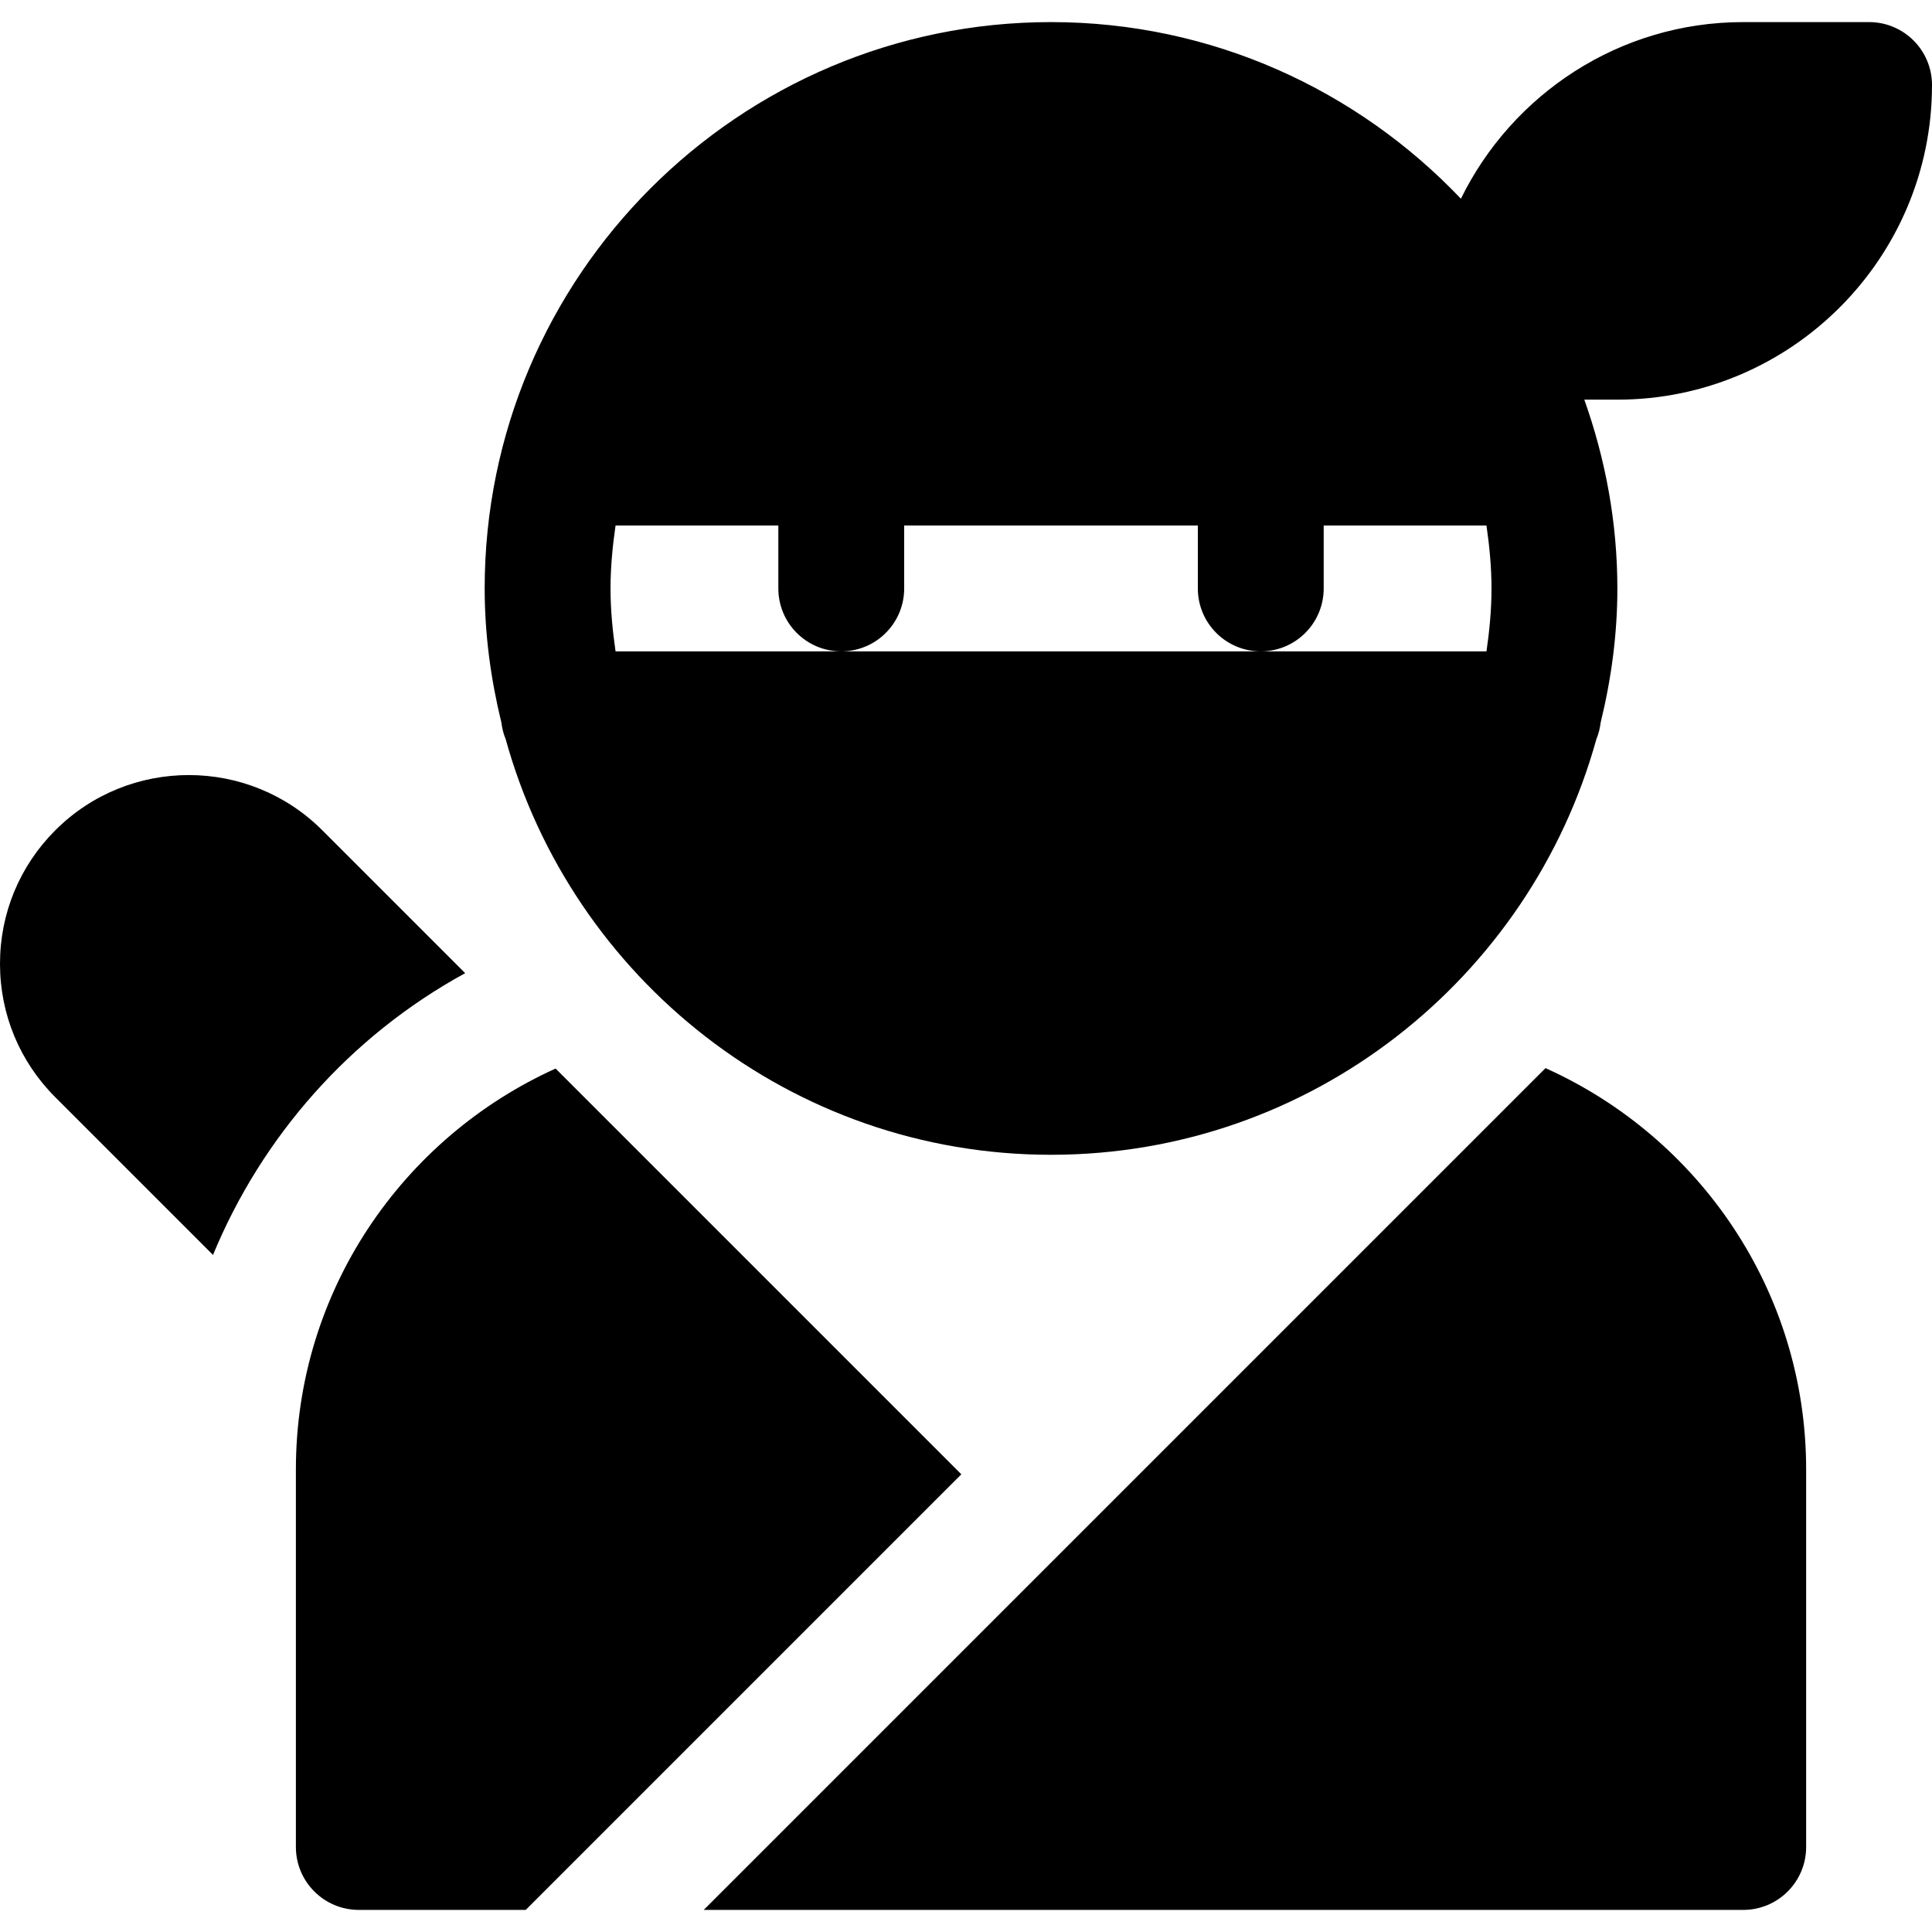
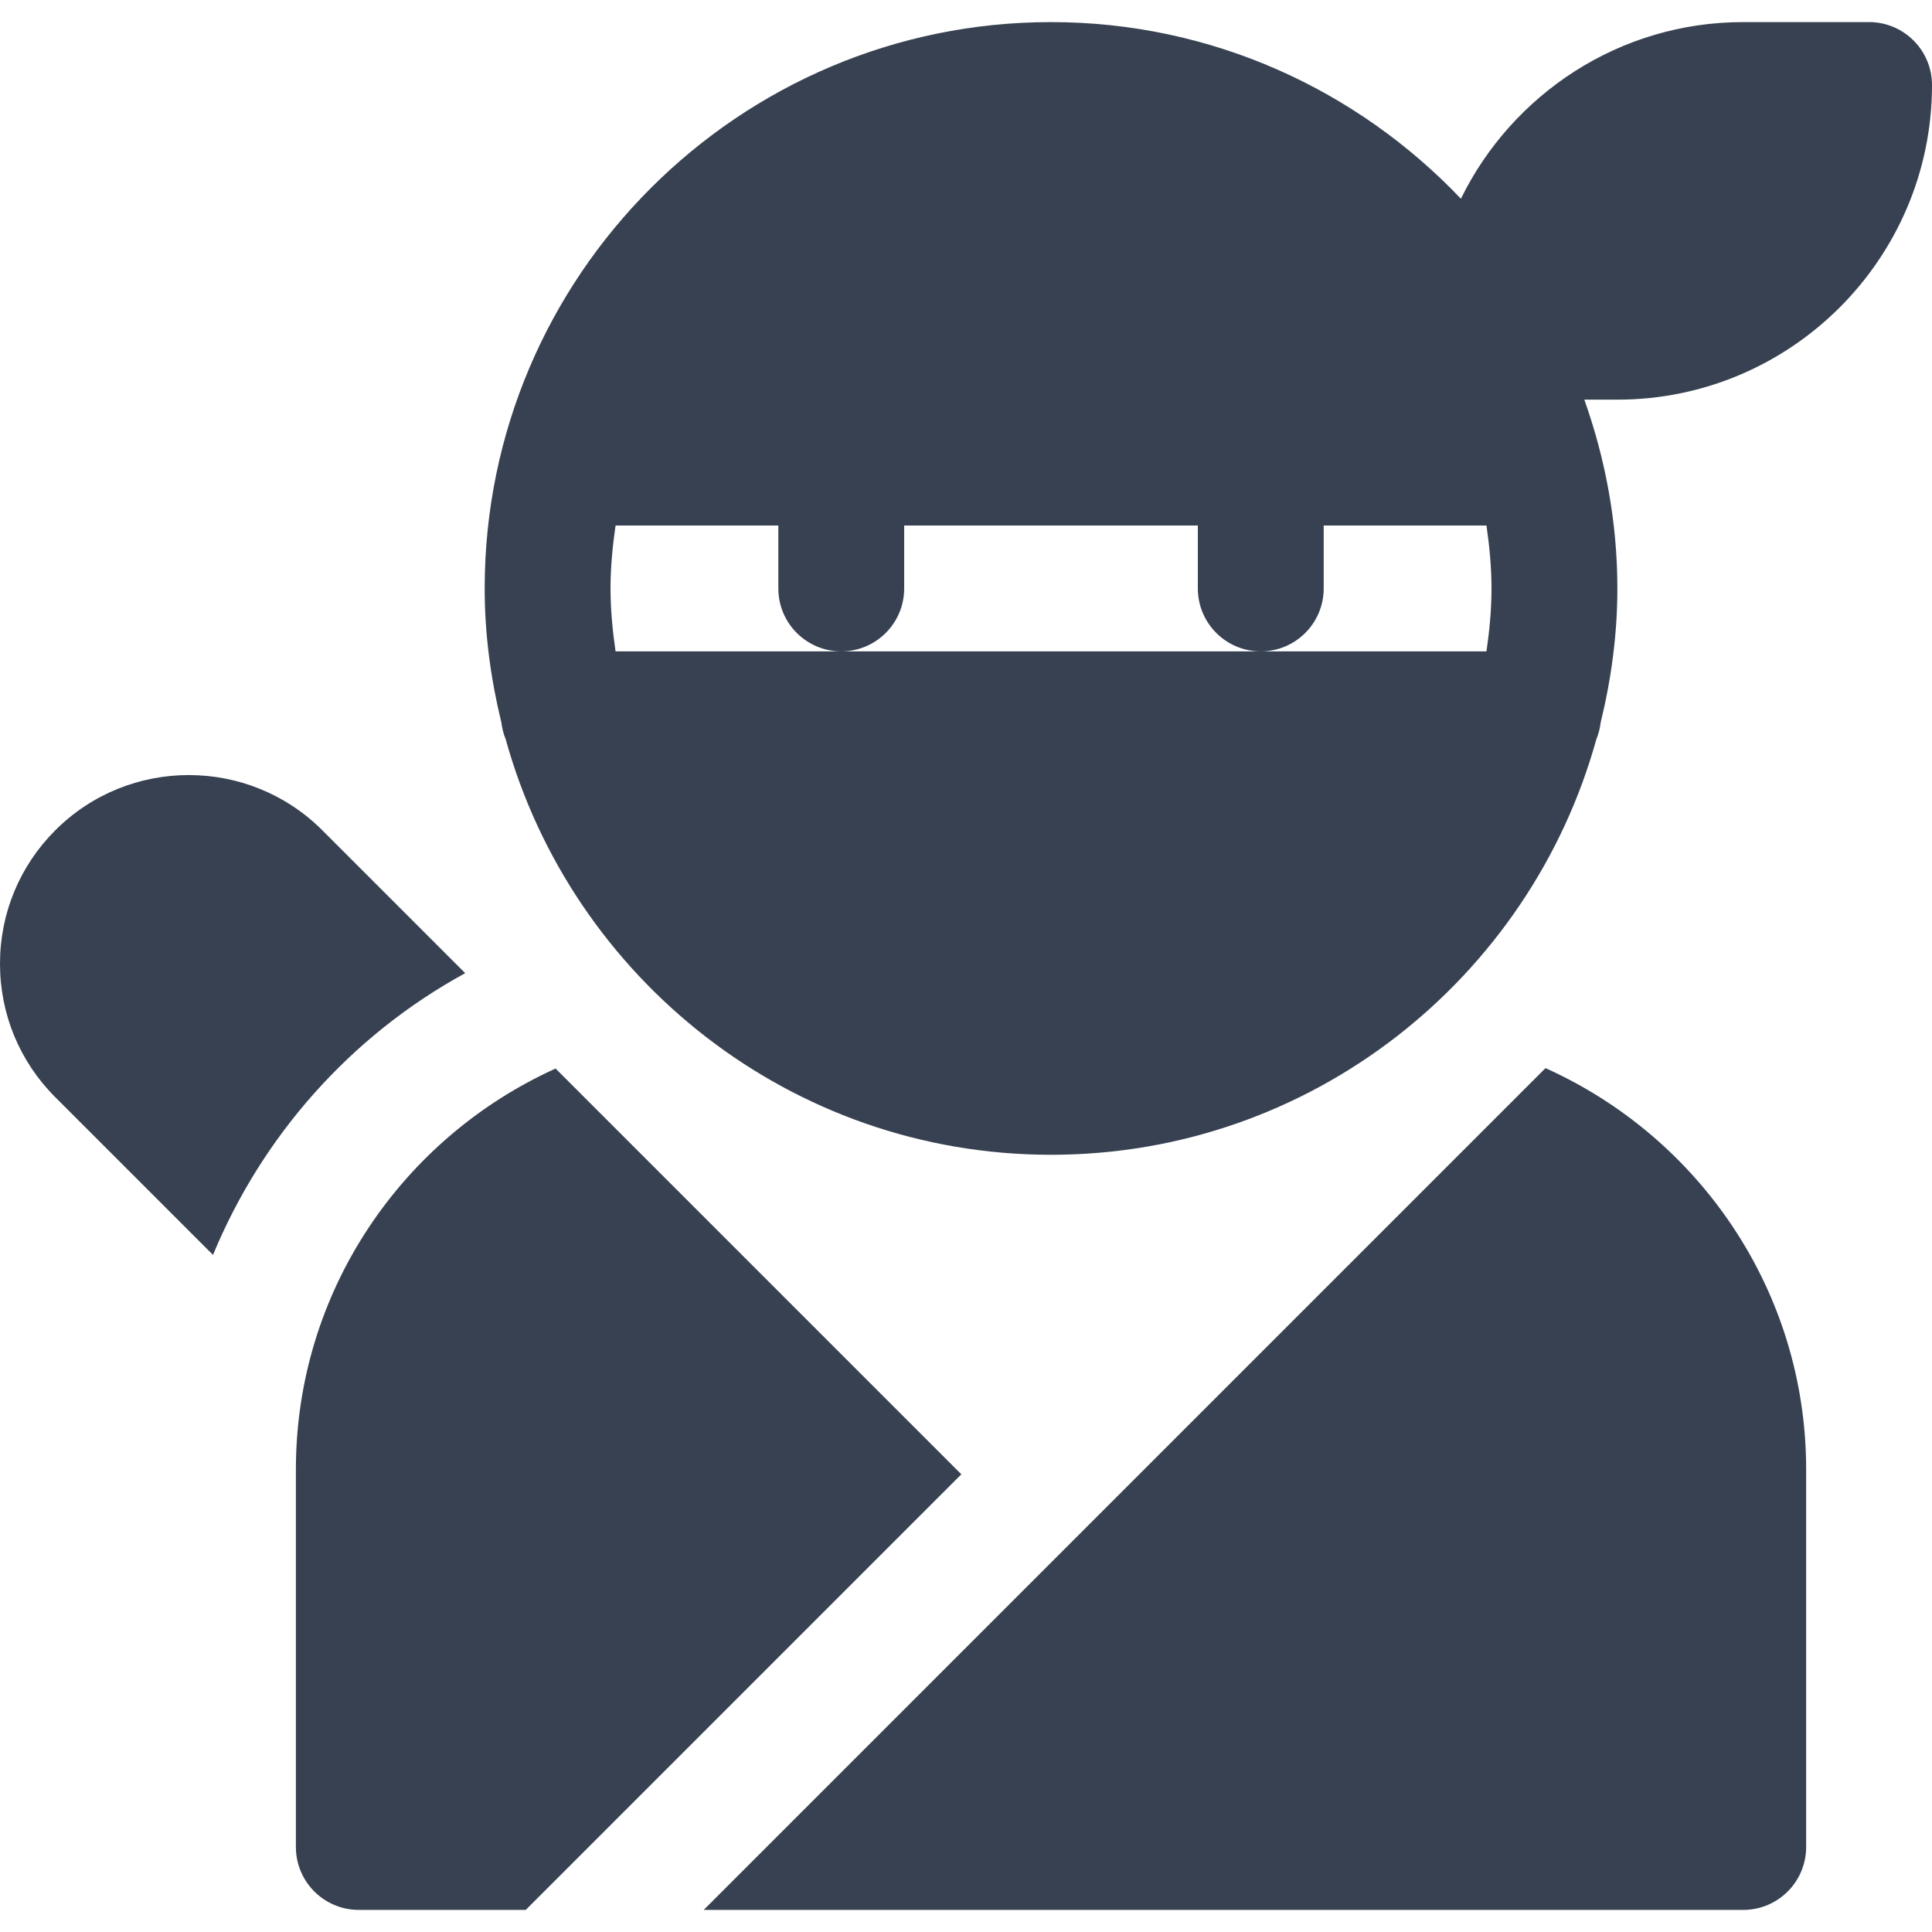
- <svg xmlns="http://www.w3.org/2000/svg" fill="#000000" version="1.1" id="Layer_1" viewBox="0 0 512 512" xml:space="preserve">
+ <svg xmlns="http://www.w3.org/2000/svg" fill="#374151" version="1.1" id="Layer_1" viewBox="0 0 512 512" xml:space="preserve">
  <g id="SVGRepo_bgCarrier" stroke-width="0" />
  <g id="SVGRepo_tracerCarrier" stroke-linecap="round" stroke-linejoin="round" />
  <g id="SVGRepo_iconCarrier">
    <g>
      <g>
        <path d="M85.407,220.025c-19.51-19.499-51.251-19.505-70.75,0.006C5.206,229.482,0,242.043,0,255.408 c0,13.366,5.206,25.926,14.657,35.372l41.79,41.79c12.941-31.333,36.28-57.961,66.828-74.675L85.407,220.025z" />
      </g>
    </g>
    <g>
      <g>
        <path d="M147.233,283.177c-40.504,18.316-68.819,58.963-68.819,106.234v100.058c0,9.212,7.464,16.676,16.676,16.676h44.237 l115.437-115.437L147.233,283.177z" />
      </g>
    </g>
    <g>
      <g>
        <path d="M409.573,283.064L186.491,506.145h275.48c9.212,0,16.676-7.464,16.676-16.676V389.411 C478.647,342.041,450.213,301.325,409.573,283.064z" />
      </g>
    </g>
    <g>
      <g>
        <path d="M495.324,5.855h-33.353c-32.849,0-61.236,19.139-74.818,46.808C359.792,23.901,321.267,5.855,278.531,5.855 c-82.757,0-150.087,67.33-150.087,150.087c0,12.26,1.64,24.117,4.426,35.532c0.201,1.531,0.543,3.015,1.131,4.386 c17.545,63.414,75.612,110.17,144.531,110.17c68.912,0,126.975-46.747,144.525-110.151c0.597-1.387,0.944-2.888,1.145-4.44 c2.781-11.403,4.417-23.249,4.417-35.497c0-17.561-3.19-34.353-8.757-50.029h8.757c45.979,0,83.382-37.403,83.382-83.382 C512,13.319,504.536,5.855,495.324,5.855z M393.934,172.618h-59.815H222.943h-59.815c-0.787-5.462-1.332-11-1.332-16.676 s0.545-11.214,1.332-16.676h43.138v16.676c0,9.212,7.464,16.676,16.676,16.676s16.676-7.464,16.676-16.676v-16.676h77.823v16.676 c0,9.212,7.464,16.676,16.676,16.676s16.676-7.464,16.676-16.676v-16.676h43.138c0.787,5.462,1.332,11,1.332,16.676 S394.721,167.156,393.934,172.618z" />
      </g>
    </g>
  </g>
</svg>
